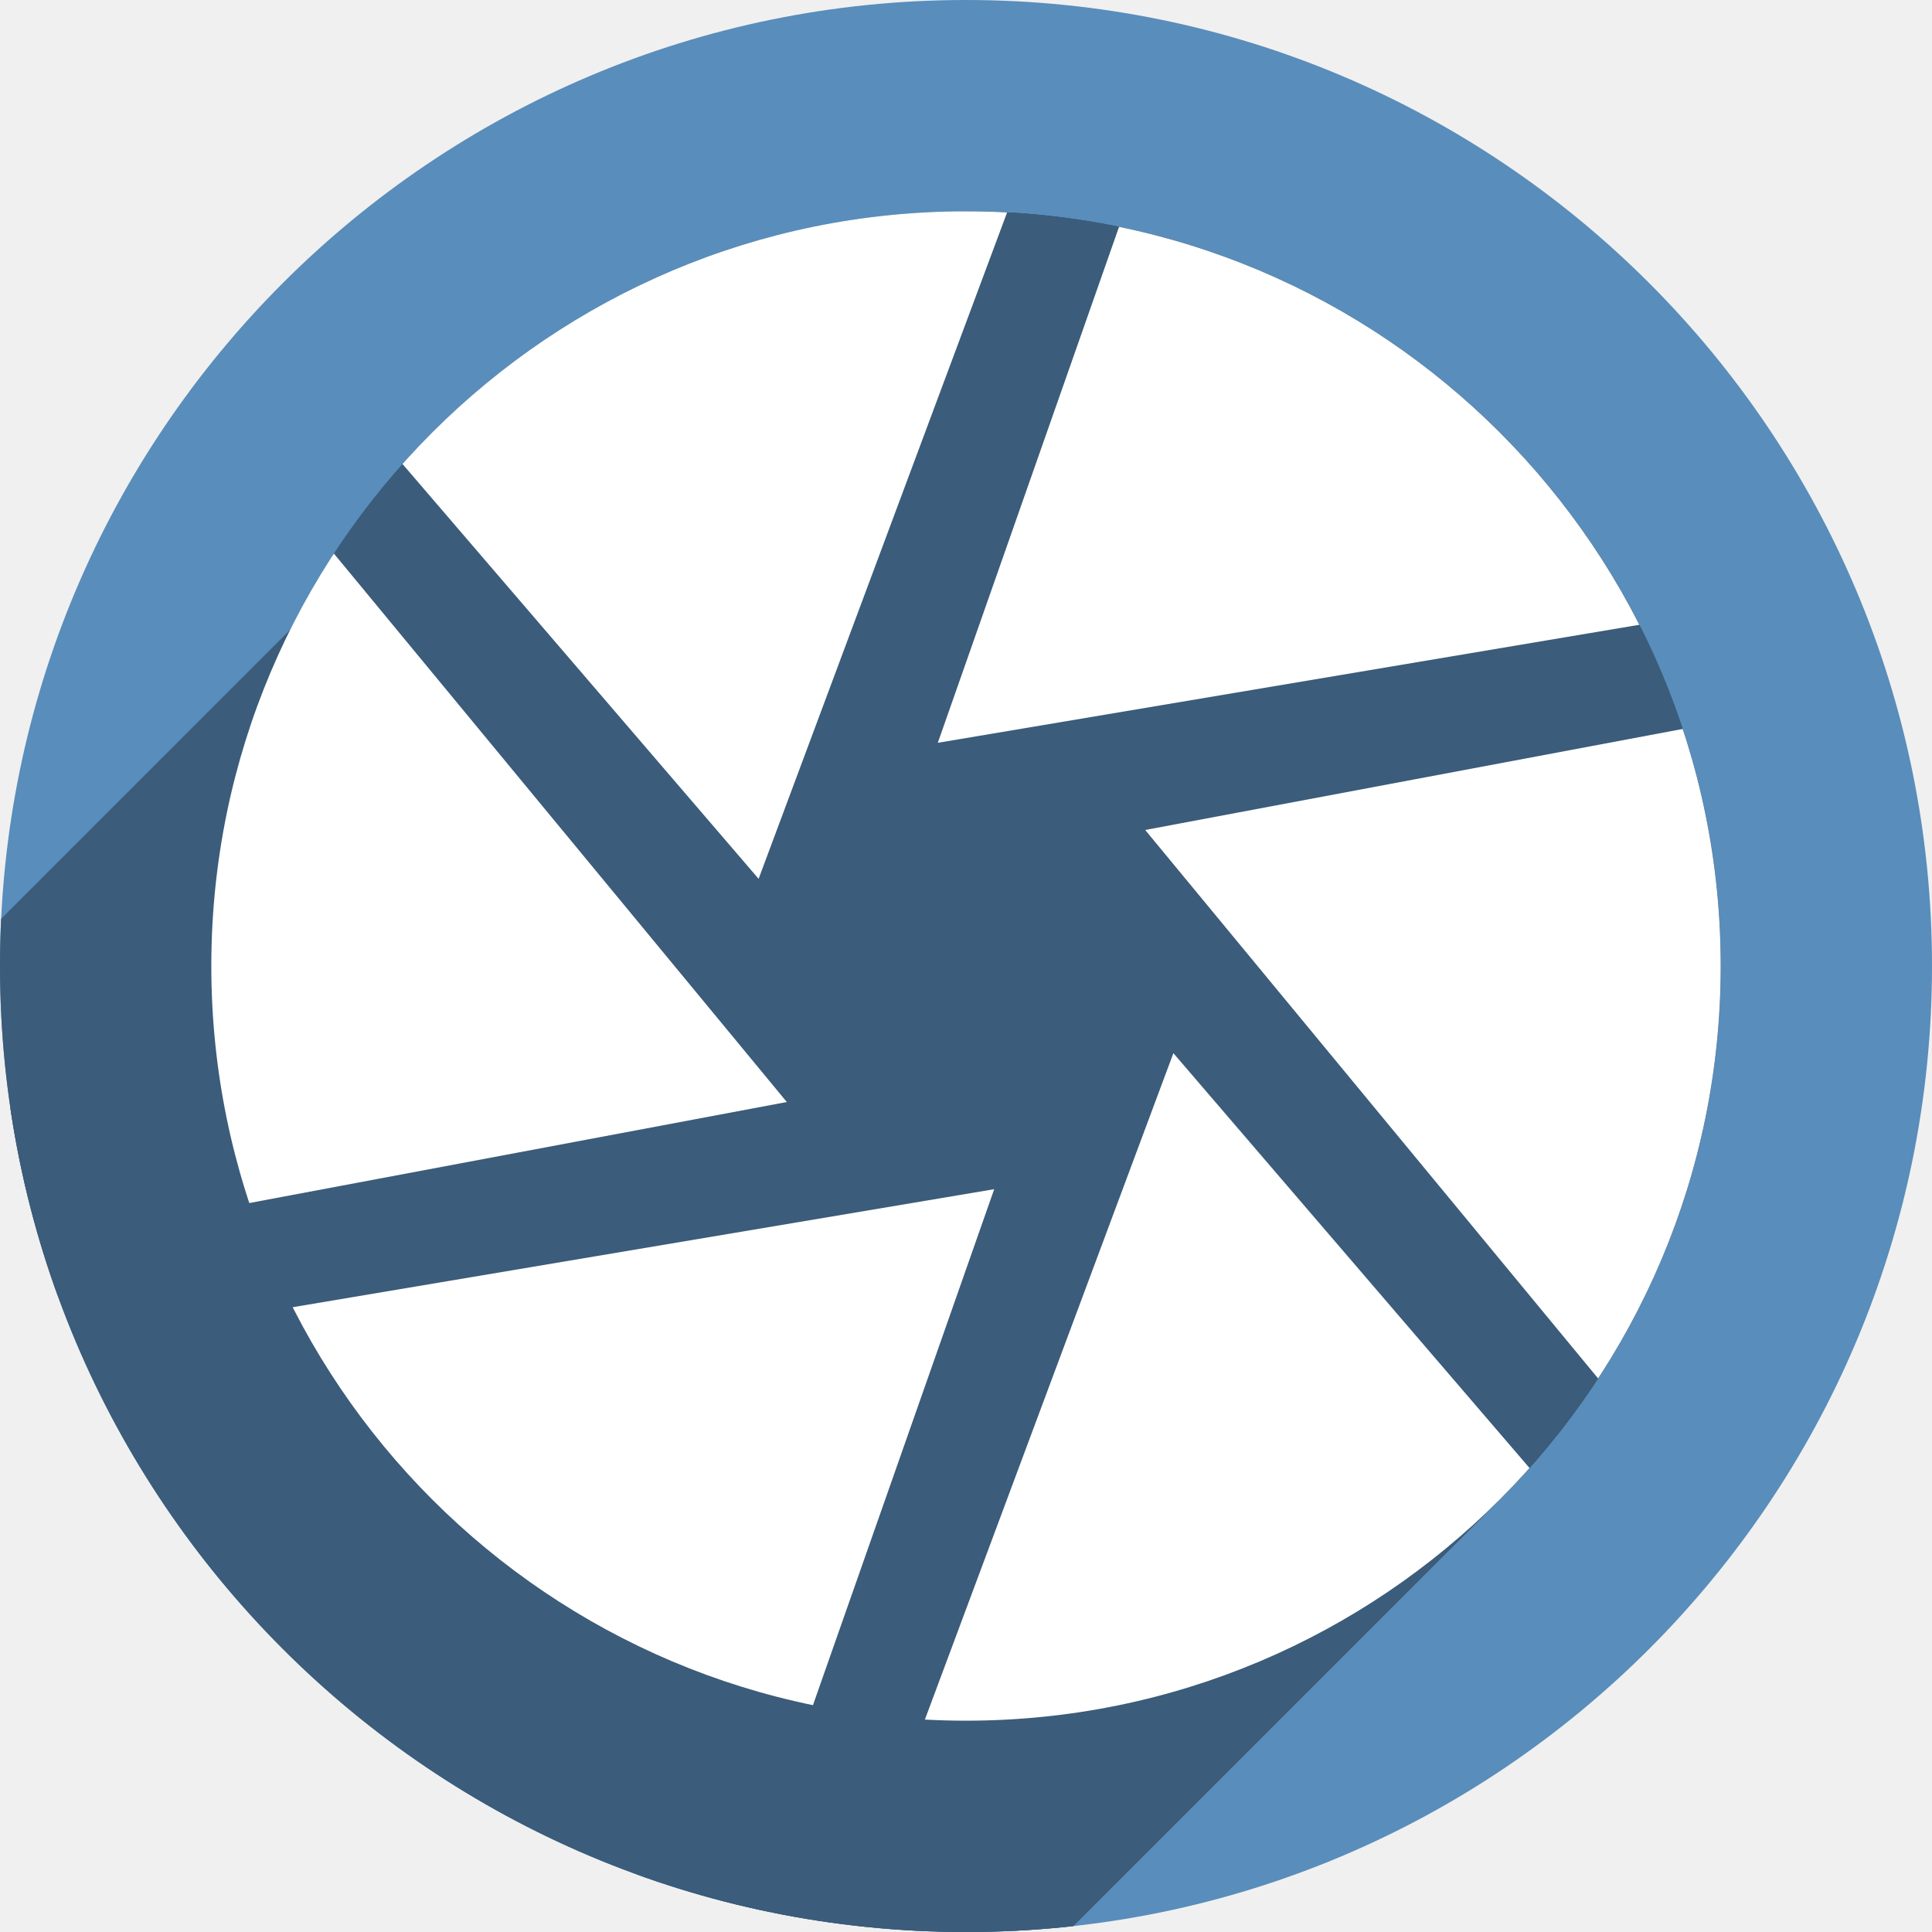
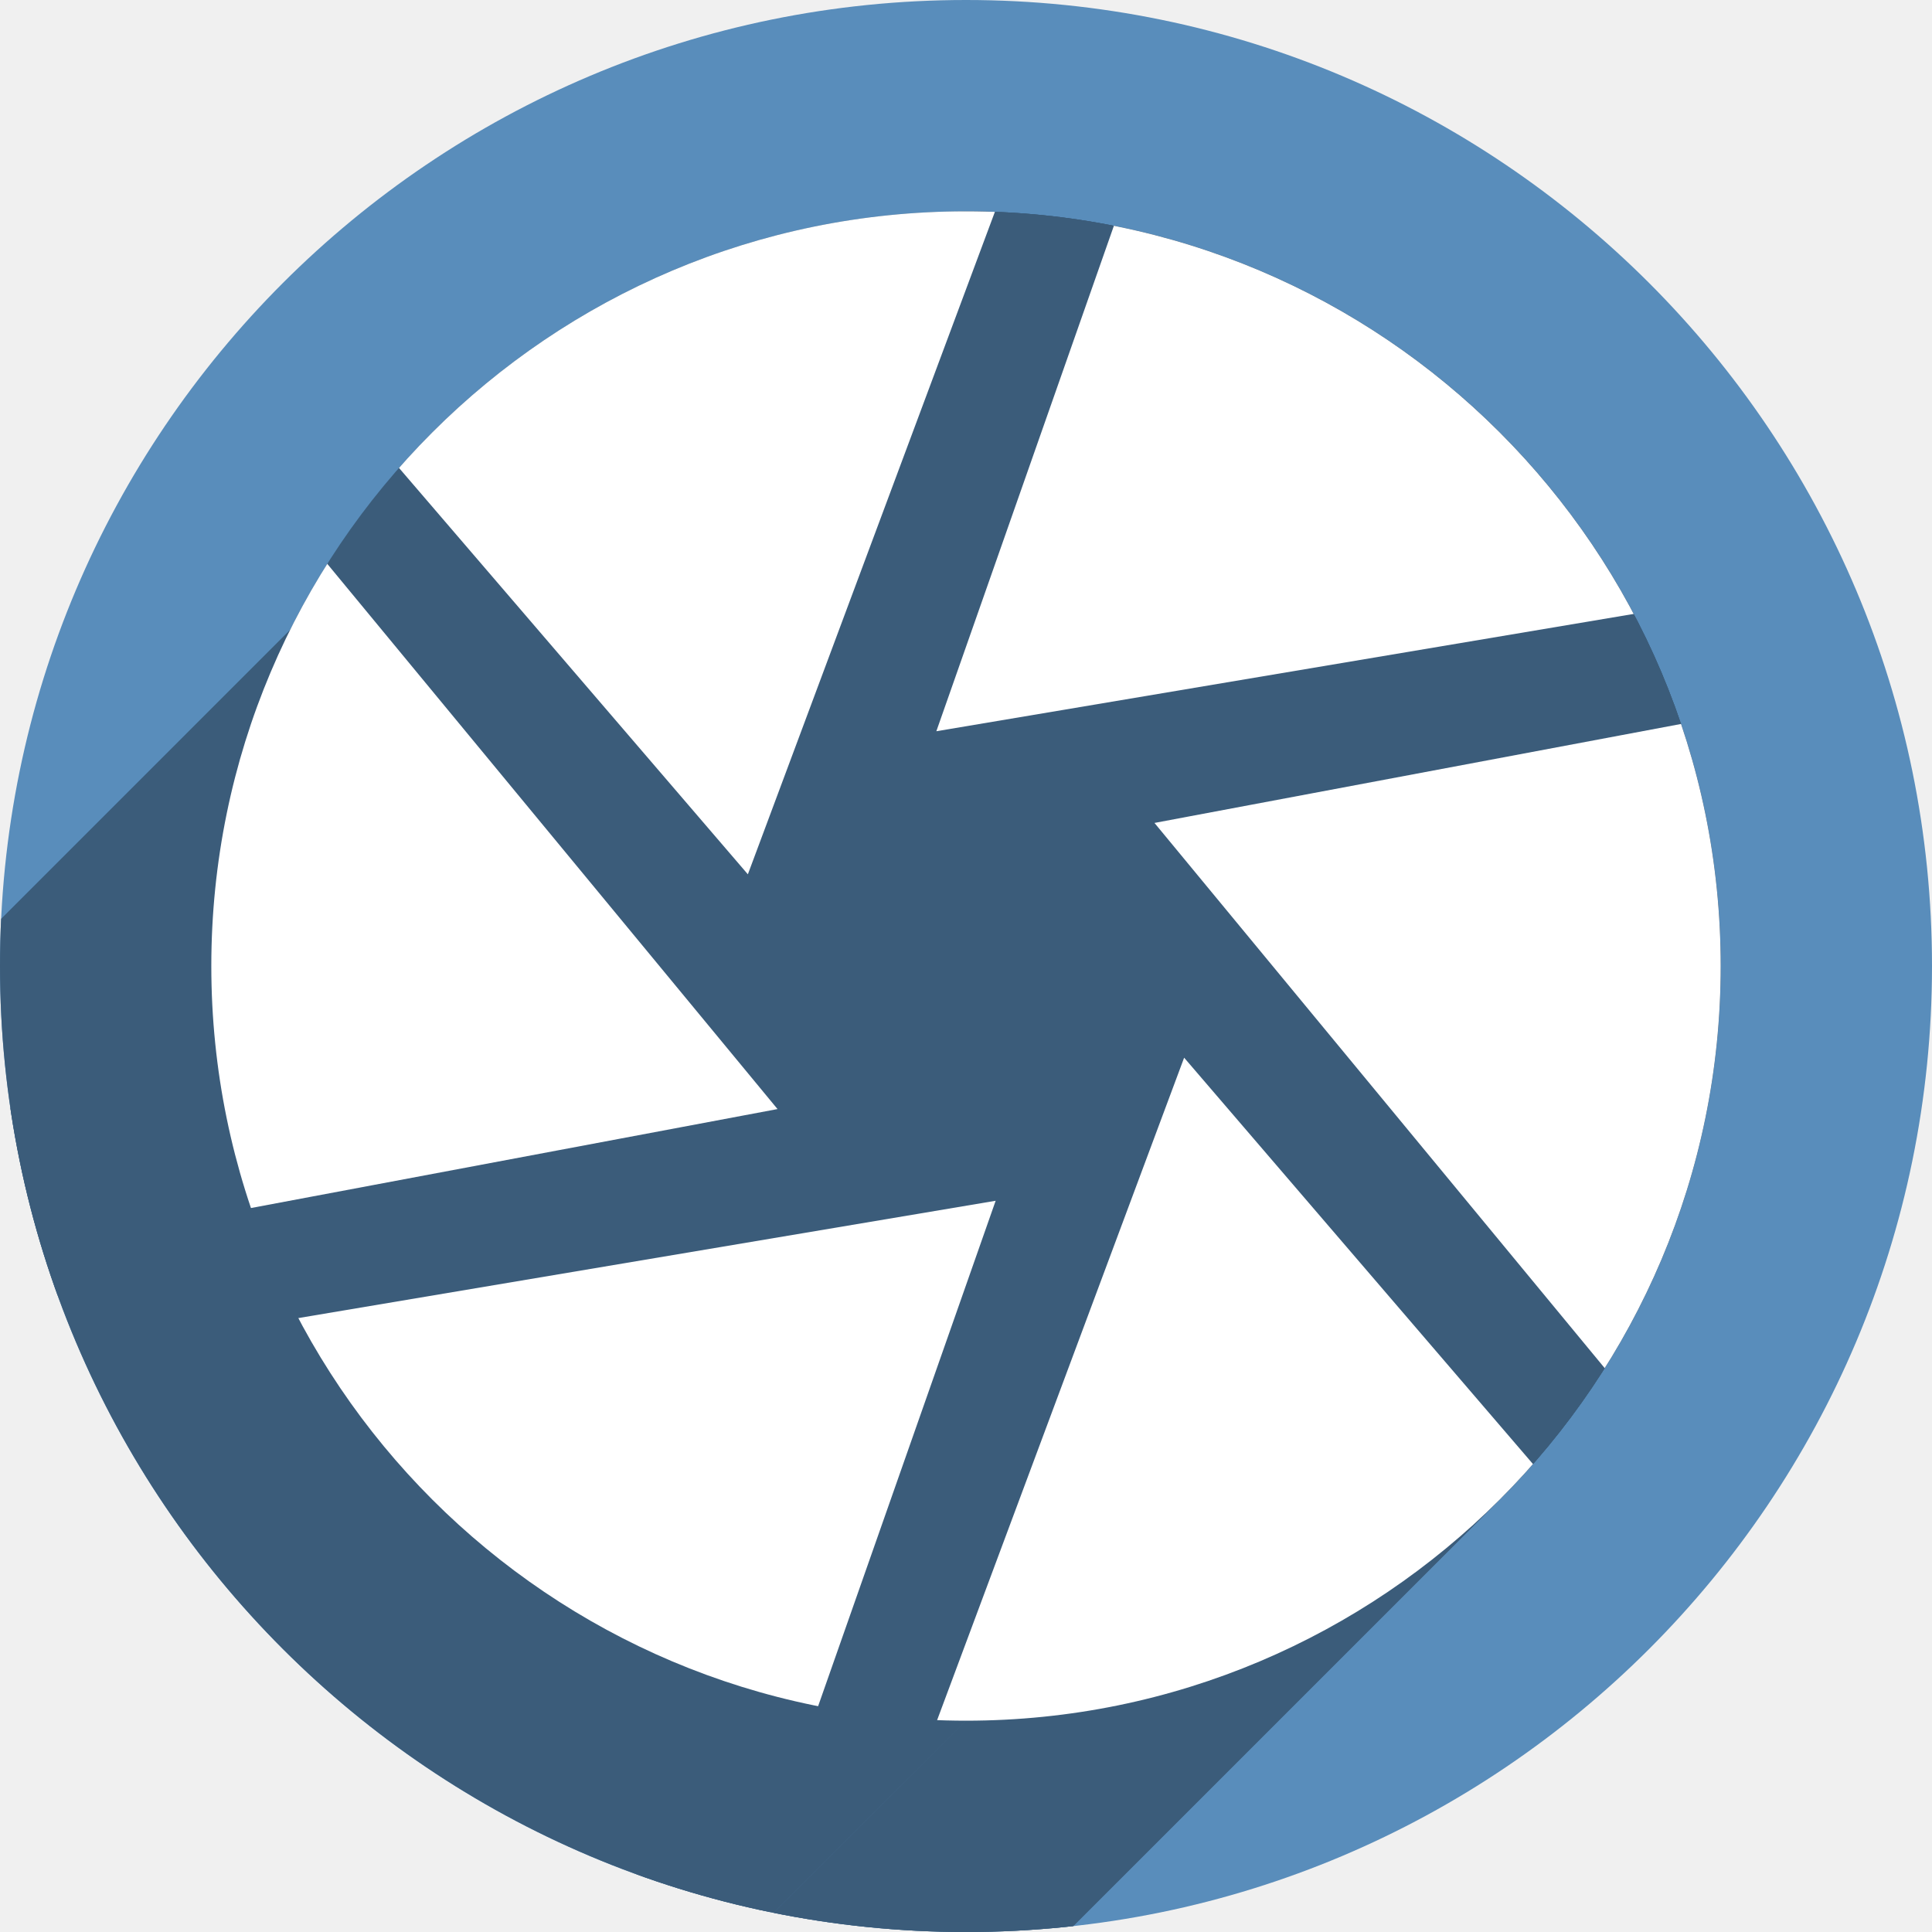
<svg xmlns="http://www.w3.org/2000/svg" xmlns:xlink="http://www.w3.org/1999/xlink" width="256" height="256" viewBox="0 0 256 256" id="svg2" version="1.1">
  <defs id="defs4">
    <clipPath id="clipPath5002" clipPathUnits="userSpaceOnUse">
      <g id="g5004">
        <path style="fill:#0f9d58;fill-opacity:1;stroke:none;stroke-width:4.858;stroke-linejoin:round;stroke-miterlimit:4;stroke-dasharray:none;stroke-opacity:1" d="M 88.118,249.435 C 46.103,235.291 14.771,201.687 4.134,159.361 1.338,148.236 0.923,144.163 0.926,127.889 0.928,117.472 1.134,112.014 1.658,108.541 4.465,89.913 12.177,70.638 23.043,55.086 c 3.959,-5.666 8.345,-10.931 9.102,-10.926 0.328,0.002 10.489,18.31 22.579,40.683 12.09,22.373 22.375,41.335 22.854,42.136 0.479,0.802 0.925,2.441 0.99,3.643 0.343,6.316 2.524,14.21 5.642,20.423 2.954,5.887 5.065,8.733 10.435,14.067 6.714,6.67 12.889,10.286 21.732,12.729 3.166,0.874 5.105,1.05 11.575,1.05 8.826,0 12.602,-0.762 19.264,-3.887 2.046,-0.96 3.937,-1.665 4.202,-1.568 0.265,0.097 -11.056,17.665 -25.157,39.038 l -25.639,38.861 -3.094,0.112 c -2.555,0.093 -4.195,-0.258 -9.409,-2.014 z" id="path5006" transform="translate(0,796.3622)" />
        <path style="fill:#f4b400;fill-opacity:1;stroke:none;stroke-width:4.858;stroke-linejoin:round;stroke-miterlimit:4;stroke-dasharray:none;stroke-opacity:1" d="m 112.36,1051.517 c -10.001,-1.45 -12.156,-1.82 -12.532,-2.156 -0.249,-0.222 1.738,-3.748 4.55,-8.072 7.166,-11.021 49.772,-74.648 50.259,-75.055 3.575,-2.992 8.635,-8.041 10.575,-10.554 3.362,-4.353 7.558,-12.914 9.065,-18.494 6.193,-22.925 -2.593,-47.152 -21.7,-59.837 l -2.961,-1.966 17.025,0.296 c 9.364,0.163 31.17,0.434 48.459,0.603 l 31.435,0.307 1.546,4.189 c 2.246,6.086 4.678,15.095 5.935,21.982 1.525,8.36 1.925,28.859 0.739,37.828 -3.08,23.278 -12.813,45.72 -27.802,64.106 -20.476,25.117 -51.46,42.197 -84.146,46.389 -5.312,0.681 -26.646,0.986 -30.446,0.436 z" id="path5008" />
        <path style="fill:#db4437;fill-opacity:1;stroke:none;stroke-width:10;stroke-linejoin:round;stroke-miterlimit:4;stroke-dasharray:none;stroke-opacity:1" d="M 67.99,108.873 C 41.284,59.576 33.29,45.149 32.234,44.345 31.651,43.901 32.811,42.55 38.696,36.815 53.436,22.45 68.809,13.041 87.839,6.736 101.687,2.148 112.582,0.437 127.951,0.437 c 21.31,0 37.805,3.81 56.835,13.126 25.294,12.383 46.194,33.579 58.52,59.346 1.611,3.369 2.93,6.372 2.93,6.675 0,0.56 -10.549,0.495 -71.165,-0.437 l -24.288,-0.374 -3.931,-1.764 c -6.757,-3.033 -10.646,-3.84 -18.658,-3.868 -5.03,-0.018 -7.979,0.208 -10.316,0.788 -14.508,3.604 -26.283,12.948 -33.292,26.419 -3.585,6.891 -5.247,13.082 -6.332,23.583 l -0.337,3.267 -9.927,-18.326 z" id="path5010" transform="translate(0,796.3622)" />
      </g>
    </clipPath>
    <clipPath clipPathUnits="userSpaceOnUse" id="clipPath4271">
      <circle style="fill:#292929;fill-opacity:0.26;stroke:none;stroke-width:10;stroke-linejoin:round;stroke-miterlimit:4;stroke-dasharray:none;stroke-opacity:0.259" id="circle4273" cx="128" cy="128" r="128" />
    </clipPath>
    <clipPath id="clipPath4363" clipPathUnits="userSpaceOnUse">
      <circle style="fill:#4285f4;fill-opacity:1;stroke:none;stroke-width:10;stroke-linejoin:round;stroke-miterlimit:4;stroke-dasharray:none;stroke-opacity:0.259" id="circle4365" cx="128" cy="924.362" r="128" />
    </clipPath>
    <clipPath clipPathUnits="userSpaceOnUse" id="clipPath4452">
      <circle style="fill:#4285f4;fill-opacity:1;stroke:none;stroke-width:10;stroke-linejoin:round;stroke-miterlimit:4;stroke-dasharray:none;stroke-opacity:0.259" id="circle4454" cx="128" cy="924.362" r="128" />
    </clipPath>
    <clipPath id="clipPath4368" clipPathUnits="userSpaceOnUse">
      <circle style="fill:#b0ceff;fill-opacity:1;stroke:none;stroke-width:10;stroke-linejoin:round;stroke-miterlimit:4;stroke-dasharray:none;stroke-opacity:0.259" id="circle4370" cx="128" cy="924.362" r="128" />
    </clipPath>
    <clipPath id="clipPath-284952804">
      <g id="g5628" transform="translate(0,-1004.362)">
        <path id="path5630" transform="matrix(15.33333,0,0,11.5,415,878.8622)" d="m -24,13 c 0,1.105 -0.672,2 -1.5,2 -0.828,0 -1.5,-0.895 -1.5,-2 0,-1.105 0.672,-2 1.5,-2 0.828,0 1.5,0.895 1.5,2 z" style="fill:#1890d0" />
      </g>
    </clipPath>
    <clipPath clipPathUnits="userSpaceOnUse" id="clipPath4286">
      <circle style="fill:#00c3ff;fill-opacity:1;stroke:none;stroke-width:10;stroke-linejoin:round;stroke-miterlimit:4;stroke-dasharray:none;stroke-opacity:0.259" id="circle4288" cx="128" cy="128" r="128" />
    </clipPath>
    <clipPath id="clipPath4263" clipPathUnits="userSpaceOnUse">
      <circle transform="matrix(0.9848077,-0.1736482,0.1736482,0.9848077,0,0)" style="fill:#00c3ff;fill-opacity:1;stroke:none;stroke-width:10;stroke-linejoin:round;stroke-miterlimit:4;stroke-dasharray:none;stroke-opacity:0.259" id="circle4265" cx="-34.453" cy="932.547" r="128" />
    </clipPath>
    <clipPath id="clipPath4608" clipPathUnits="userSpaceOnUse">
      <circle style="fill:#00c3ff;fill-opacity:1;stroke:none;stroke-width:10;stroke-linejoin:round;stroke-miterlimit:4;stroke-dasharray:none;stroke-opacity:0.259" id="circle4610" cx="154.808" cy="944.674" r="67.351" />
    </clipPath>
    <clipPath clipPathUnits="userSpaceOnUse" id="clipPath5376">
      <circle style="fill:#fdac64;fill-opacity:1;stroke:none;stroke-width:10;stroke-linejoin:round;stroke-miterlimit:4;stroke-dasharray:none;stroke-opacity:0.259" id="circle5378" cx="128" cy="924.362" r="128" />
    </clipPath>
    <clipPath id="clipPath4615" clipPathUnits="userSpaceOnUse">
      <circle style="fill:#ff973b;fill-opacity:1;stroke:none;stroke-width:10;stroke-linejoin:round;stroke-miterlimit:4;stroke-dasharray:none;stroke-opacity:0.259" id="circle4617" cx="128" cy="924.362" r="128" />
    </clipPath>
    <clipPath id="clipPath4637" clipPathUnits="userSpaceOnUse">
      <circle style="fill:#ff973b;fill-opacity:1;stroke:none;stroke-width:10;stroke-linejoin:round;stroke-miterlimit:4;stroke-dasharray:none;stroke-opacity:0.259" id="circle4639" cx="128" cy="924.362" r="128" />
    </clipPath>
    <clipPath id="clipPath4643" clipPathUnits="userSpaceOnUse">
      <circle style="fill:#ff973b;fill-opacity:1;stroke:none;stroke-width:10;stroke-linejoin:round;stroke-miterlimit:4;stroke-dasharray:none;stroke-opacity:0.259" id="circle4645" cx="128" cy="924.362" r="128" />
    </clipPath>
    <clipPath id="clipPath4647" clipPathUnits="userSpaceOnUse">
      <circle style="fill:#ff973b;fill-opacity:1;stroke:none;stroke-width:10;stroke-linejoin:round;stroke-miterlimit:4;stroke-dasharray:none;stroke-opacity:0.259" id="circle4649" cx="128" cy="924.362" r="128" />
    </clipPath>
    <clipPath id="clipPath4651" clipPathUnits="userSpaceOnUse">
      <circle style="fill:#ff973b;fill-opacity:1;stroke:none;stroke-width:10;stroke-linejoin:round;stroke-miterlimit:4;stroke-dasharray:none;stroke-opacity:0.259" id="circle4653" cx="128" cy="924.362" r="128" />
    </clipPath>
    <clipPath id="clipPath4715" clipPathUnits="userSpaceOnUse">
      <g id="g4729">
        <path id="path4717" transform="translate(0,796.3622)" d="M 128,0 A 128,128 0 0 0 64.773,16.889 L 128.348,127 191.771,17.145 A 128,128 0 0 0 128,0 Z" style="fill:#d6061c;fill-opacity:1;stroke:none;stroke-width:10;stroke-linejoin:round;stroke-miterlimit:4;stroke-dasharray:none;stroke-opacity:0.259" />
        <path id="path4719" transform="translate(0,796.3622)" d="M 63.904,17.387 A 128,128 0 0 0 0.039,127.199 H 127.305 Z" style="fill:#c916c9;fill-opacity:1;stroke:none;stroke-width:10;stroke-linejoin:round;stroke-miterlimit:4;stroke-dasharray:none;stroke-opacity:0.259" />
        <path id="path4721" transform="translate(0,796.3622)" d="M 192.623,17.666 129.037,127.799 H 255.992 A 128,128 0 0 0 192.623,17.666 Z" style="fill:#f97411;fill-opacity:1;stroke:none;stroke-width:10;stroke-linejoin:round;stroke-miterlimit:4;stroke-dasharray:none;stroke-opacity:0.259" />
        <path id="path4723" transform="translate(0,796.3622)" d="M 0.008,128.199 A 128,128 0 0 0 63.375,238.332 l 63.584,-110.133 z" style="fill:#1d7be6;fill-opacity:1;stroke:none;stroke-width:10;stroke-linejoin:round;stroke-miterlimit:4;stroke-dasharray:none;stroke-opacity:0.259" />
        <path id="path4725" transform="translate(0,796.3622)" d="m 128.691,128.799 63.4,109.816 a 128,128 0 0 0 63.869,-109.816 z" style="fill:#f0e32a;fill-opacity:1;stroke:none;stroke-width:10;stroke-linejoin:round;stroke-miterlimit:4;stroke-dasharray:none;stroke-opacity:0.259" />
        <path id="path4727" transform="translate(0,796.3622)" d="M 127.652,129 64.229,238.855 A 128,128 0 0 0 128,256 128,128 0 0 0 191.225,239.111 Z" style="fill:#25aa23;fill-opacity:1;stroke:none;stroke-width:10;stroke-linejoin:round;stroke-miterlimit:4;stroke-dasharray:none;stroke-opacity:0.259" />
      </g>
    </clipPath>
    <clipPath clipPathUnits="userSpaceOnUse" id="clipPath3982">
      <g id="g3996" transform="translate(-1.25e-6)">
        <path id="path3984" transform="translate(0,796.3622)" d="M 128,0 A 128,128 0 0 0 64.773,16.889 L 128.348,127 191.771,17.145 A 128,128 0 0 0 128,0 Z" style="fill:#d6061c;fill-opacity:1;stroke:none;stroke-width:10;stroke-linejoin:round;stroke-miterlimit:4;stroke-dasharray:none;stroke-opacity:0.259" />
        <path id="path3986" transform="translate(0,796.3622)" d="M 63.904,17.387 A 128,128 0 0 0 0.039,127.199 H 127.305 Z" style="fill:#c916c9;fill-opacity:1;stroke:none;stroke-width:10;stroke-linejoin:round;stroke-miterlimit:4;stroke-dasharray:none;stroke-opacity:0.259" />
        <path id="path3988" transform="translate(0,796.3622)" d="M 192.623,17.666 129.037,127.799 H 255.992 A 128,128 0 0 0 192.623,17.666 Z" style="fill:#f97411;fill-opacity:1;stroke:none;stroke-width:10;stroke-linejoin:round;stroke-miterlimit:4;stroke-dasharray:none;stroke-opacity:0.259" />
        <path id="path3990" transform="translate(0,796.3622)" d="M 0.008,128.199 A 128,128 0 0 0 63.375,238.332 l 63.584,-110.133 z" style="fill:#1d7be6;fill-opacity:1;stroke:none;stroke-width:10;stroke-linejoin:round;stroke-miterlimit:4;stroke-dasharray:none;stroke-opacity:0.259" />
        <path id="path3992" transform="translate(0,796.3622)" d="m 128.691,128.799 63.4,109.816 a 128,128 0 0 0 63.869,-109.816 z" style="fill:#f0e32a;fill-opacity:1;stroke:none;stroke-width:10;stroke-linejoin:round;stroke-miterlimit:4;stroke-dasharray:none;stroke-opacity:0.259" />
        <path id="path3994" transform="translate(0,796.3622)" d="M 127.652,129 64.229,238.855 A 128,128 0 0 0 128,256 128,128 0 0 0 191.225,239.111 Z" style="fill:#25aa23;fill-opacity:1;stroke:none;stroke-width:10;stroke-linejoin:round;stroke-miterlimit:4;stroke-dasharray:none;stroke-opacity:0.259" />
      </g>
    </clipPath>
    <clipPath clipPathUnits="userSpaceOnUse" id="clipPath4827">
      <circle style="fill:#0f0f0f;fill-opacity:1;stroke:none;stroke-width:73.901;stroke-miterlimit:4;stroke-dasharray:none;stroke-opacity:1" id="circle4829" cx="136" cy="921.362" r="128" />
    </clipPath>
    <clipPath clipPathUnits="userSpaceOnUse" id="clipPath5288">
      <circle style="fill:#7d7d7d;fill-opacity:0.567;stroke:none;stroke-width:7.314;stroke-opacity:1" id="circle5290" cx="128" cy="924.362" r="128" />
    </clipPath>
    <linearGradient id="linearGradient4163">
      <stop style="stop-color:#ff7004;stop-opacity:1;" offset="0" id="stop4165" />
      <stop style="stop-color:#ba4704;stop-opacity:1;" offset="1" id="stop4167" />
    </linearGradient>
    <linearGradient id="linearGradient4105">
      <stop style="stop-color:#f7f10e;stop-opacity:1;" offset="0" id="stop4107" />
      <stop style="stop-color:#c58907;stop-opacity:1;" offset="1" id="stop4109" />
    </linearGradient>
    <linearGradient id="linearGradient4123">
      <stop style="stop-color:#17b414;stop-opacity:1;" offset="0" id="stop4125" />
      <stop style="stop-color:#176314;stop-opacity:1;" offset="1" id="stop4127" />
    </linearGradient>
    <linearGradient id="linearGradient4133">
      <stop style="stop-color:#1476e6;stop-opacity:1;" offset="0" id="stop4135" />
      <stop style="stop-color:#143e9a;stop-opacity:1;" offset="1" id="stop4137" />
    </linearGradient>
    <linearGradient id="linearGradient4143">
      <stop style="stop-color:#d000d0;stop-opacity:1;" offset="0" id="stop4145" />
      <stop style="stop-color:#760076;stop-opacity:1;" offset="1" id="stop4147" />
    </linearGradient>
    <linearGradient id="linearGradient4153">
      <stop style="stop-color:#d70016;stop-opacity:1;" offset="0" id="stop4155" />
      <stop style="stop-color:#8d0016;stop-opacity:1;" offset="1" id="stop4157" />
    </linearGradient>
    <clipPath clipPathUnits="userSpaceOnUse" id="clipPath4668">
      <circle style="fill:#0f0f0f;fill-opacity:1;stroke:none;stroke-width:127.723;stroke-miterlimit:4;stroke-dasharray:none;stroke-opacity:1" id="circle4670" cx="256" cy="256" r="221.223" />
    </clipPath>
    <linearGradient id="linearGradient4206">
      <stop style="stop-color:#ffffff;stop-opacity:1;" offset="0" id="stop4208" />
      <stop style="stop-color:#b0b0b0;stop-opacity:1;" offset="1" id="stop4210" />
    </linearGradient>
    <clipPath clipPathUnits="userSpaceOnUse" id="clipPath4632">
      <circle style="fill:#0f0f0f;fill-opacity:1;stroke:none;stroke-width:73.901;stroke-miterlimit:4;stroke-dasharray:none;stroke-opacity:1" id="circle4634" cx="128" cy="924.362" r="128" />
    </clipPath>
    <filter color-interpolation-filters="sRGB" id="filter4776">
      <feGaussianBlur id="feGaussianBlur4778" stdDeviation="31.537" />
    </filter>
    <radialGradient cx="442.447" cy="490.717" r="146.972" fx="442.447" fy="490.717" id="radialGradient3389" xlink:href="#linearGradient4690" gradientUnits="userSpaceOnUse" gradientTransform="matrix(0.06650608,0.06034811,-0.06020718,0.06635078,-33.43814,797.6843)" />
    <linearGradient id="linearGradient4690">
      <stop id="stop4692" style="stop-color:#000000;stop-opacity:1" offset="0" />
      <stop id="stop4694" style="stop-color:#666666;stop-opacity:1" offset="0.661" />
      <stop id="stop4696" style="stop-color:#727272;stop-opacity:0.498" offset="0.926" />
      <stop id="stop4698" style="stop-color:#7f7f7f;stop-opacity:0" offset="1" />
    </linearGradient>
    <linearGradient x1="260.045" y1="606.191" x2="490.045" y2="261.457" id="linearGradient3391" xlink:href="#linearGradient4123-3" gradientUnits="userSpaceOnUse" gradientTransform="matrix(0.04287397,0,0,0.04287397,-49.40081,840.7886)" />
    <linearGradient id="linearGradient4123-3">
      <stop id="stop4125-6" style="stop-color:#666666;stop-opacity:1" offset="0" />
      <stop id="stop4127-7" style="stop-color:#666666;stop-opacity:0" offset="1" />
    </linearGradient>
    <linearGradient x1="256.616" y1="610.853" x2="489.809" y2="261.334" id="linearGradient3393" xlink:href="#linearGradient4117" gradientUnits="userSpaceOnUse" gradientTransform="matrix(0.04228699,0,0,0.04228699,-49.10317,840.9473)" />
    <linearGradient id="linearGradient4117">
      <stop id="stop4119" style="stop-color:#333333;stop-opacity:1" offset="0" />
      <stop id="stop4121" style="stop-color:#666666;stop-opacity:1" offset="1" />
    </linearGradient>
    <linearGradient x1="439.176" y1="426.057" x2="439.176" y2="626.221" id="linearGradient3395" xlink:href="#linearGradient4131" gradientUnits="userSpaceOnUse" />
    <linearGradient id="linearGradient4131">
      <stop id="stop4133" style="stop-color:#000000;stop-opacity:1" offset="0" />
      <stop id="stop4135-5" style="stop-color:#000000;stop-opacity:1" offset="1" />
    </linearGradient>
    <filter color-interpolation-filters="sRGB" id="filter17476">
      <feGaussianBlur id="feGaussianBlur17478" stdDeviation="1.474" />
    </filter>
    <linearGradient x1="287.554" y1="485.667" x2="595.32" y2="485.667" id="linearGradient3397" xlink:href="#linearGradient4474" gradientUnits="userSpaceOnUse" />
    <linearGradient id="linearGradient4474">
      <stop id="stop4476" style="stop-color:#000000;stop-opacity:1" offset="0" />
      <stop id="stop4478" style="stop-color:#000000;stop-opacity:0" offset="1" />
    </linearGradient>
    <filter color-interpolation-filters="sRGB" id="filter17486">
      <feGaussianBlur id="feGaussianBlur17488" stdDeviation="1.477" />
    </filter>
    <filter color-interpolation-filters="sRGB" id="filter5500">
      <feGaussianBlur stdDeviation="2.93" id="feGaussianBlur5502" />
    </filter>
    <filter color-interpolation-filters="sRGB" id="filter4024">
      <feGaussianBlur id="feGaussianBlur4026" stdDeviation="6.207" />
    </filter>
    <radialGradient cx="364.799" cy="367.602" r="234.369" fx="364.799" fy="367.602" id="radialGradient3401" xlink:href="#linearGradient4510" gradientUnits="userSpaceOnUse" gradientTransform="matrix(0.08030626,-3.5299383e-4,3.0145503e-4,0.06858114,-63.08338,831.4103)" />
    <linearGradient id="linearGradient4510">
      <stop id="stop4512" style="stop-color:#000000;stop-opacity:0" offset="0" />
      <stop id="stop4514" style="stop-color:#000000;stop-opacity:1" offset="1" />
    </linearGradient>
    <path d="M 58.767,227.854 C 28.729,165.016 55.318,89.725 118.156,59.687 180.995,29.649 256.286,56.239 286.324,119.077 316.362,181.915 289.772,257.206 226.934,287.244 164.095,317.282 88.804,290.692 58.767,227.854 Z" id="path17494" style="opacity:0;fill:none;stroke:#000000;stroke-width:2.114;stroke-linecap:butt;stroke-linejoin:miter;stroke-miterlimit:4;stroke-dasharray:none;stroke-dashoffset:0;stroke-opacity:1" />
    <radialGradient cx="170.51" cy="172.706" r="139.815" fx="170.51" fy="172.706" id="radialGradient3403" xlink:href="#linearGradient4754" gradientUnits="userSpaceOnUse" gradientTransform="matrix(-0.0087968,-1.089055,1.03303,-0.00846057,-6.400647,359.8848)" />
    <linearGradient id="linearGradient4754">
      <stop id="stop4756" style="stop-color:#eeeeee;stop-opacity:1" offset="0" />
      <stop id="stop4758" style="stop-color:#eeeeee;stop-opacity:1" offset="1" />
    </linearGradient>
    <path d="M 58.767,227.854 C 28.729,165.016 55.318,89.725 118.156,59.687 180.995,29.649 256.286,56.239 286.324,119.077 316.362,181.915 289.772,257.206 226.934,287.244 164.095,317.282 88.804,290.692 58.767,227.854 Z" id="path6355" style="opacity:0;fill:none;stroke:#000000;stroke-width:2.114;stroke-linecap:butt;stroke-linejoin:miter;stroke-miterlimit:4;stroke-dasharray:none;stroke-dashoffset:0;stroke-opacity:1" />
    <radialGradient cx="170.51" cy="172.706" r="139.815" fx="170.51" fy="172.706" id="radialGradient6357" xlink:href="#linearGradient4754" gradientUnits="userSpaceOnUse" gradientTransform="matrix(-0.0087968,-1.089055,1.03303,-0.00846057,-6.400647,359.8848)" />
    <radialGradient cx="170.51" cy="172.706" r="139.815" fx="170.51" fy="172.706" id="radialGradient6365" xlink:href="#linearGradient4754" gradientUnits="userSpaceOnUse" gradientTransform="matrix(-0.0087968,-1.089055,1.03303,-0.00846057,-6.400647,359.8848)" />
    <filter color-interpolation-filters="sRGB" id="filter8376">
      <feGaussianBlur stdDeviation="1.482" id="feGaussianBlur8378" />
    </filter>
    <radialGradient cx="365.479" cy="365.59" r="152.099" fx="365.479" fy="365.59" id="radialGradient3405" xlink:href="#linearGradient3984" gradientUnits="userSpaceOnUse" gradientTransform="translate(-2016,-6.0090469e-5)" />
    <linearGradient id="linearGradient3984">
      <stop id="stop3986" style="stop-color:#eeeeee;stop-opacity:1" offset="0" />
      <stop id="stop3990" style="stop-color:#909090;stop-opacity:0.498" offset="0.798" />
      <stop id="stop3988" style="stop-color:#000000;stop-opacity:1" offset="1" />
    </linearGradient>
    <filter color-interpolation-filters="sRGB" id="filter4032">
      <feGaussianBlur id="feGaussianBlur4034" stdDeviation="1.521" />
    </filter>
    <filter color-interpolation-filters="sRGB" id="filter4744">
      <feGaussianBlur id="feGaussianBlur4746" stdDeviation="4.564" />
    </filter>
    <radialGradient cx="521.168" cy="545.93" r="146.472" fx="521.168" fy="545.93" id="radialGradient3407" xlink:href="#linearGradient4928" gradientUnits="userSpaceOnUse" gradientTransform="matrix(-0.05223215,-0.04798348,0.1861051,-0.2025837,-103.3644,986.5797)" />
    <linearGradient id="linearGradient4928">
      <stop id="stop4930" style="stop-color:#ffffff;stop-opacity:1" offset="0" />
      <stop id="stop4934" style="stop-color:#48ccff;stop-opacity:0.415" offset="0.5" />
      <stop id="stop4932" style="stop-color:#009aff;stop-opacity:0" offset="1" />
    </linearGradient>
    <radialGradient cx="539.278" cy="566.042" r="146.472" fx="539.278" fy="566.042" id="radialGradient3409" xlink:href="#linearGradient9024" gradientUnits="userSpaceOnUse" />
    <linearGradient id="linearGradient9024">
      <stop id="stop9026" style="stop-color:#ffffff;stop-opacity:1" offset="0" />
      <stop id="stop4885" style="stop-color:#0073ff;stop-opacity:0.154" offset="1" />
    </linearGradient>
    <filter x="-0.127" y="-0.127" width="1.254" height="1.254" color-interpolation-filters="sRGB" id="filter5533">
      <feGaussianBlur stdDeviation="15.517" id="feGaussianBlur5535" />
    </filter>
    <filter x="-0.24" y="-0.24" width="1.481" height="1.479" color-interpolation-filters="sRGB" id="filter4070">
      <feGaussianBlur id="feGaussianBlur4072" stdDeviation="7.129" />
    </filter>
    <filter x="-0.235" y="-0.244" width="1.47" height="1.489" color-interpolation-filters="sRGB" id="filter4464">
      <feGaussianBlur id="feGaussianBlur4466" stdDeviation="7.064" />
    </filter>
    <filter x="-0.24" y="-0.24" width="1.481" height="1.479" color-interpolation-filters="sRGB" id="filter6401">
      <feGaussianBlur id="feGaussianBlur6399" stdDeviation="7.129" />
    </filter>
    <filter color-interpolation-filters="sRGB" id="filter4302">
      <feGaussianBlur id="feGaussianBlur4304" stdDeviation="2.93" />
    </filter>
    <filter color-interpolation-filters="sRGB" id="filter6407">
      <feGaussianBlur id="feGaussianBlur6405" stdDeviation="2.93" />
    </filter>
    <clipPath clipPathUnits="userSpaceOnUse" id="clipPath4645">
      <circle r="128" cy="924.362" cx="128" id="circle4647" style="fill:#686b6d;fill-opacity:1;stroke:none;stroke-width:73.901;stroke-miterlimit:4;stroke-dasharray:none;stroke-opacity:1" />
    </clipPath>
    <clipPath clipPathUnits="userSpaceOnUse" id="clipPath4535">
      <circle style="fill:#3b5c7a;fill-opacity:1;stroke:none;stroke-width:57.735;stroke-miterlimit:4;stroke-dasharray:none;stroke-opacity:1" id="circle4537" cx="128" cy="924.362" r="100" />
    </clipPath>
    <clipPath clipPathUnits="userSpaceOnUse" id="clipPath4535-3">
      <circle style="fill:#3b5c7a;fill-opacity:1;stroke:none;stroke-width:57.735;stroke-miterlimit:4;stroke-dasharray:none;stroke-opacity:1" id="circle4537-5" cx="128" cy="924.362" r="100" />
    </clipPath>
    <clipPath clipPathUnits="userSpaceOnUse" id="clipPath4645-6">
      <circle r="128" cy="924.362" cx="128" id="circle4647-2" style="fill:#686b6d;fill-opacity:1;stroke:none;stroke-width:73.901;stroke-miterlimit:4;stroke-dasharray:none;stroke-opacity:1" />
+     </clipPath>
+     <clipPath clipPathUnits="userSpaceOnUse" id="clipPath1029">
+       <circle style="fill:#598dbb;fill-opacity:1;stroke:none;stroke-width:73.901;stroke-miterlimit:4;stroke-dasharray:none;stroke-opacity:1" id="circle1031" cx="128" cy="924.362" r="128" />
+     </clipPath>
+     <clipPath clipPathUnits="userSpaceOnUse" id="clipPath1033">
+       <circle r="128" cy="924.362" cx="128" id="circle1035" style="fill:#598dbb;fill-opacity:1;stroke:none;stroke-width:73.901;stroke-miterlimit:4;stroke-dasharray:none;stroke-opacity:1" />
+     </clipPath>
+     <clipPath clipPathUnits="userSpaceOnUse" id="clipPath1037">
+       <circle style="fill:#598dbb;fill-opacity:1;stroke:none;stroke-width:73.901;stroke-miterlimit:4;stroke-dasharray:none;stroke-opacity:1" id="circle1039" cx="128" cy="924.362" r="128" />
+     </clipPath>
+     <clipPath clipPathUnits="userSpaceOnUse" id="clipPath1041">
+       <circle r="128" cy="924.362" cx="128" id="circle1043" style="fill:#598dbb;fill-opacity:1;stroke:none;stroke-width:73.901;stroke-miterlimit:4;stroke-dasharray:none;stroke-opacity:1" />
+     </clipPath>
+     <clipPath clipPathUnits="userSpaceOnUse" id="clipPath1045">
+       <circle style="fill:#598dbb;fill-opacity:1;stroke:none;stroke-width:73.901;stroke-miterlimit:4;stroke-dasharray:none;stroke-opacity:1" id="circle1047" cx="128" cy="924.362" r="128" />
+     </clipPath>
+     <clipPath clipPathUnits="userSpaceOnUse" id="clipPath1049">
+       <circle r="128" cy="924.362" cx="128" id="circle1051" style="fill:#598dbb;fill-opacity:1;stroke:none;stroke-width:73.901;stroke-miterlimit:4;stroke-dasharray:none;stroke-opacity:1" />
    </clipPath>
  </defs>
  <g id="layer1" transform="translate(0,-796.3622)">
    <circle style="fill:#598dbb;fill-opacity:1;stroke:none;stroke-width:73.901;stroke-miterlimit:4;stroke-dasharray:none;stroke-opacity:1" id="circle4493" cx="128" cy="924.362" r="128" />
    <g transform="translate(0,-4.6e-5)" id="g3920" clip-path="url(#clipPath4645-6)" style="fill:#3b5c7a;fill-opacity:1">
      <g style="fill:#3b5c7a;fill-opacity:1;stroke:none;stroke-width:57.735;stroke-miterlimit:4;stroke-dasharray:none;stroke-opacity:1" id="g3917" />
      <g id="g4399" style="fill:#3b5c7a;fill-opacity:1">
        <g id="g4396" style="fill:#3b5c7a;fill-opacity:1;stroke:none;stroke-width:57.735;stroke-miterlimit:4;stroke-dasharray:none;stroke-opacity:1">
          <path id="path4386" d="m 228,924.362 c 1e-5,27.614 -11.193,52.614 -29.289,70.711 L 57.289,1136.494 c 18.096,-18.096 29.289,-43.096 29.289,-70.711 z" style="fill:#3b5c7a;fill-opacity:1" />
          <path id="path4388" d="M 198.711,995.073 C 180.614,1013.169 155.614,1024.362 128,1024.362 l -141.421,141.421 c 27.614,0 52.614,-11.193 70.711,-29.289 z" style="fill:#3b5c7a;fill-opacity:1" />
          <path id="path4390" d="M 128,1024.362 C 18.565,1013.055 15.118,903.141 67.036,851.223 -119.199,1085.32 -124.491,1276.853 128,1024.362 Z" style="fill:#3b5c7a;fill-opacity:1" />
          <path id="path4392" d="M 67.036,851.223 C 82.752,835.507 103.542,825.106 128,824.362 L -13.421,965.784 c -24.458,0.743 -45.248,11.145 -60.964,26.861 z" style="fill:#3b5c7a;fill-opacity:1" />
          <path id="path4394" d="m 128,824.362 c 55.228,0 100,44.772 100,100 L 86.579,1065.784 c 0,-55.228 -44.772,-100 -100,-100 z" style="fill:#3b5c7a;fill-opacity:1" />
        </g>
        <path id="circle4535" d="m 228,924.362 c 3e-5,55.228 -44.772,100 -100,100 -142.562,-14.73 -105.256,-196.801 0,-200 55.228,0 100,44.772 100,100" style="fill:#3b5c7a;fill-opacity:1;stroke:none;stroke-width:57.735;stroke-miterlimit:4;stroke-dasharray:none;stroke-opacity:1" />
      </g>
    </g>
    <circle r="100" cy="924.362" cx="128" id="path4731" style="fill:#3b5c7a;fill-opacity:1;stroke:none;stroke-width:57.735;stroke-miterlimit:4;stroke-dasharray:none;stroke-opacity:1" />
-     <g transform="translate(0,-4.6e-5)" id="g4523" style="fill:#ffffff;fill-opacity:1" clip-path="url(#clipPath4535-3)">
-       <path id="path3902" d="m 149.337,823.409 -25.074,71.379 98.741,-16.612 C 208.379,850.089 181.436,829.45 149.337,823.409 Z" style="display:inline;fill:#ffffff;fill-opacity:1;fill-rule:nonzero;stroke:none;stroke-width:0.452;filter:url(#filter3903)" />
-       <path style="display:inline;fill:#ffffff;fill-opacity:1;fill-rule:nonzero;stroke:none;stroke-width:0.452;filter:url(#filter3903)" d="m 226.097,892.364 -74.353,13.975 63.757,77.206 c 17.011,-26.709 21.414,-60.362 10.596,-91.181 z" id="path3905" />
-       <path id="path3909" d="m 204.759,993.317 -49.279,-57.404 -34.984,93.818 c 31.637,1.378 62.982,-11.636 84.263,-36.414 z" style="display:inline;fill:#ffffff;fill-opacity:1;fill-rule:nonzero;stroke:none;stroke-width:0.452;filter:url(#filter3903)" />
-       <path style="display:inline;fill:#ffffff;fill-opacity:1;fill-rule:nonzero;stroke:none;stroke-width:0.452;filter:url(#filter3903)" d="m 106.663,1025.315 25.074,-71.379 -98.741,16.612 c 14.625,28.087 41.568,48.726 73.667,54.767 z" id="path3913" />
-       <path id="path3917" d="m 29.903,956.36 74.353,-13.975 -63.757,-77.206 c -17.011,26.709 -21.414,60.362 -10.596,91.181 z" style="display:inline;fill:#ffffff;fill-opacity:1;fill-rule:nonzero;stroke:none;stroke-width:0.452;filter:url(#filter3903)" />
-       <path style="display:inline;fill:#ffffff;fill-opacity:1;fill-rule:nonzero;stroke:none;stroke-width:0.452;filter:url(#filter3903)" d="m 51.241,855.407 49.279,57.404 34.984,-93.818 c -31.637,-1.378 -62.982,11.636 -84.263,36.414 z" id="path3921" />
+     <g id="g1059" transform="matrix(0.78125,0,0,0.78125,28,202.2042)">
+       <path clip-path="url(#clipPath1033)" id="path3902" d="M 156.727,788.446 122.97,884.545 255.907,862.18 c -19.69,-37.814 -55.965,-65.601 -99.18,-73.734 z" style="display:inline;fill:#ffffff;fill-opacity:1;fill-rule:nonzero;stroke:none;stroke-width:0.609;filter:url(#filter3903)" />
+       <path clip-path="url(#clipPath1037)" style="display:inline;fill:#ffffff;fill-opacity:1;fill-rule:nonzero;stroke:none;stroke-width:0.609;filter:url(#filter3903)" d="m 260.07,881.282 -100.103,18.815 85.838,103.945 c 22.903,-35.959 28.83,-81.268 14.265,-122.76 z" id="path3905" />
+       <path clip-path="url(#clipPath1041)" id="path3909" d="m 231.343,1017.199 -66.346,-77.285 -47.1,126.31 c 42.593,1.855 84.795,-15.666 113.446,-49.026 z" style="display:inline;fill:#ffffff;fill-opacity:1;fill-rule:nonzero;stroke:none;stroke-width:0.609;filter:url(#filter3903)" />
+       <path clip-path="url(#clipPath1045)" style="display:inline;fill:#ffffff;fill-opacity:1;fill-rule:nonzero;stroke:none;stroke-width:0.609;filter:url(#filter3903)" d="M 99.273,1060.278 133.03,964.179 0.092,986.544 C 19.783,1024.359 56.057,1052.146 99.273,1060.278 Z" id="path3913" />
+       <path clip-path="url(#clipPath1049)" id="path3917" d="M -4.07,967.442 96.033,948.627 10.195,844.682 c -22.903,35.96 -28.83,81.268 -14.265,122.76 z" style="display:inline;fill:#ffffff;fill-opacity:1;fill-rule:nonzero;stroke:none;stroke-width:0.609;filter:url(#filter3903)" />
+       <path clip-path="url(#clipPath1029)" style="display:inline;fill:#ffffff;fill-opacity:1;fill-rule:nonzero;stroke:none;stroke-width:0.609;filter:url(#filter3903)" d="m 24.657,831.526 66.346,77.285 47.1,-126.31 C 95.509,780.645 53.307,798.166 24.657,831.526 Z" id="path3921" />
    </g>
  </g>
</svg>
